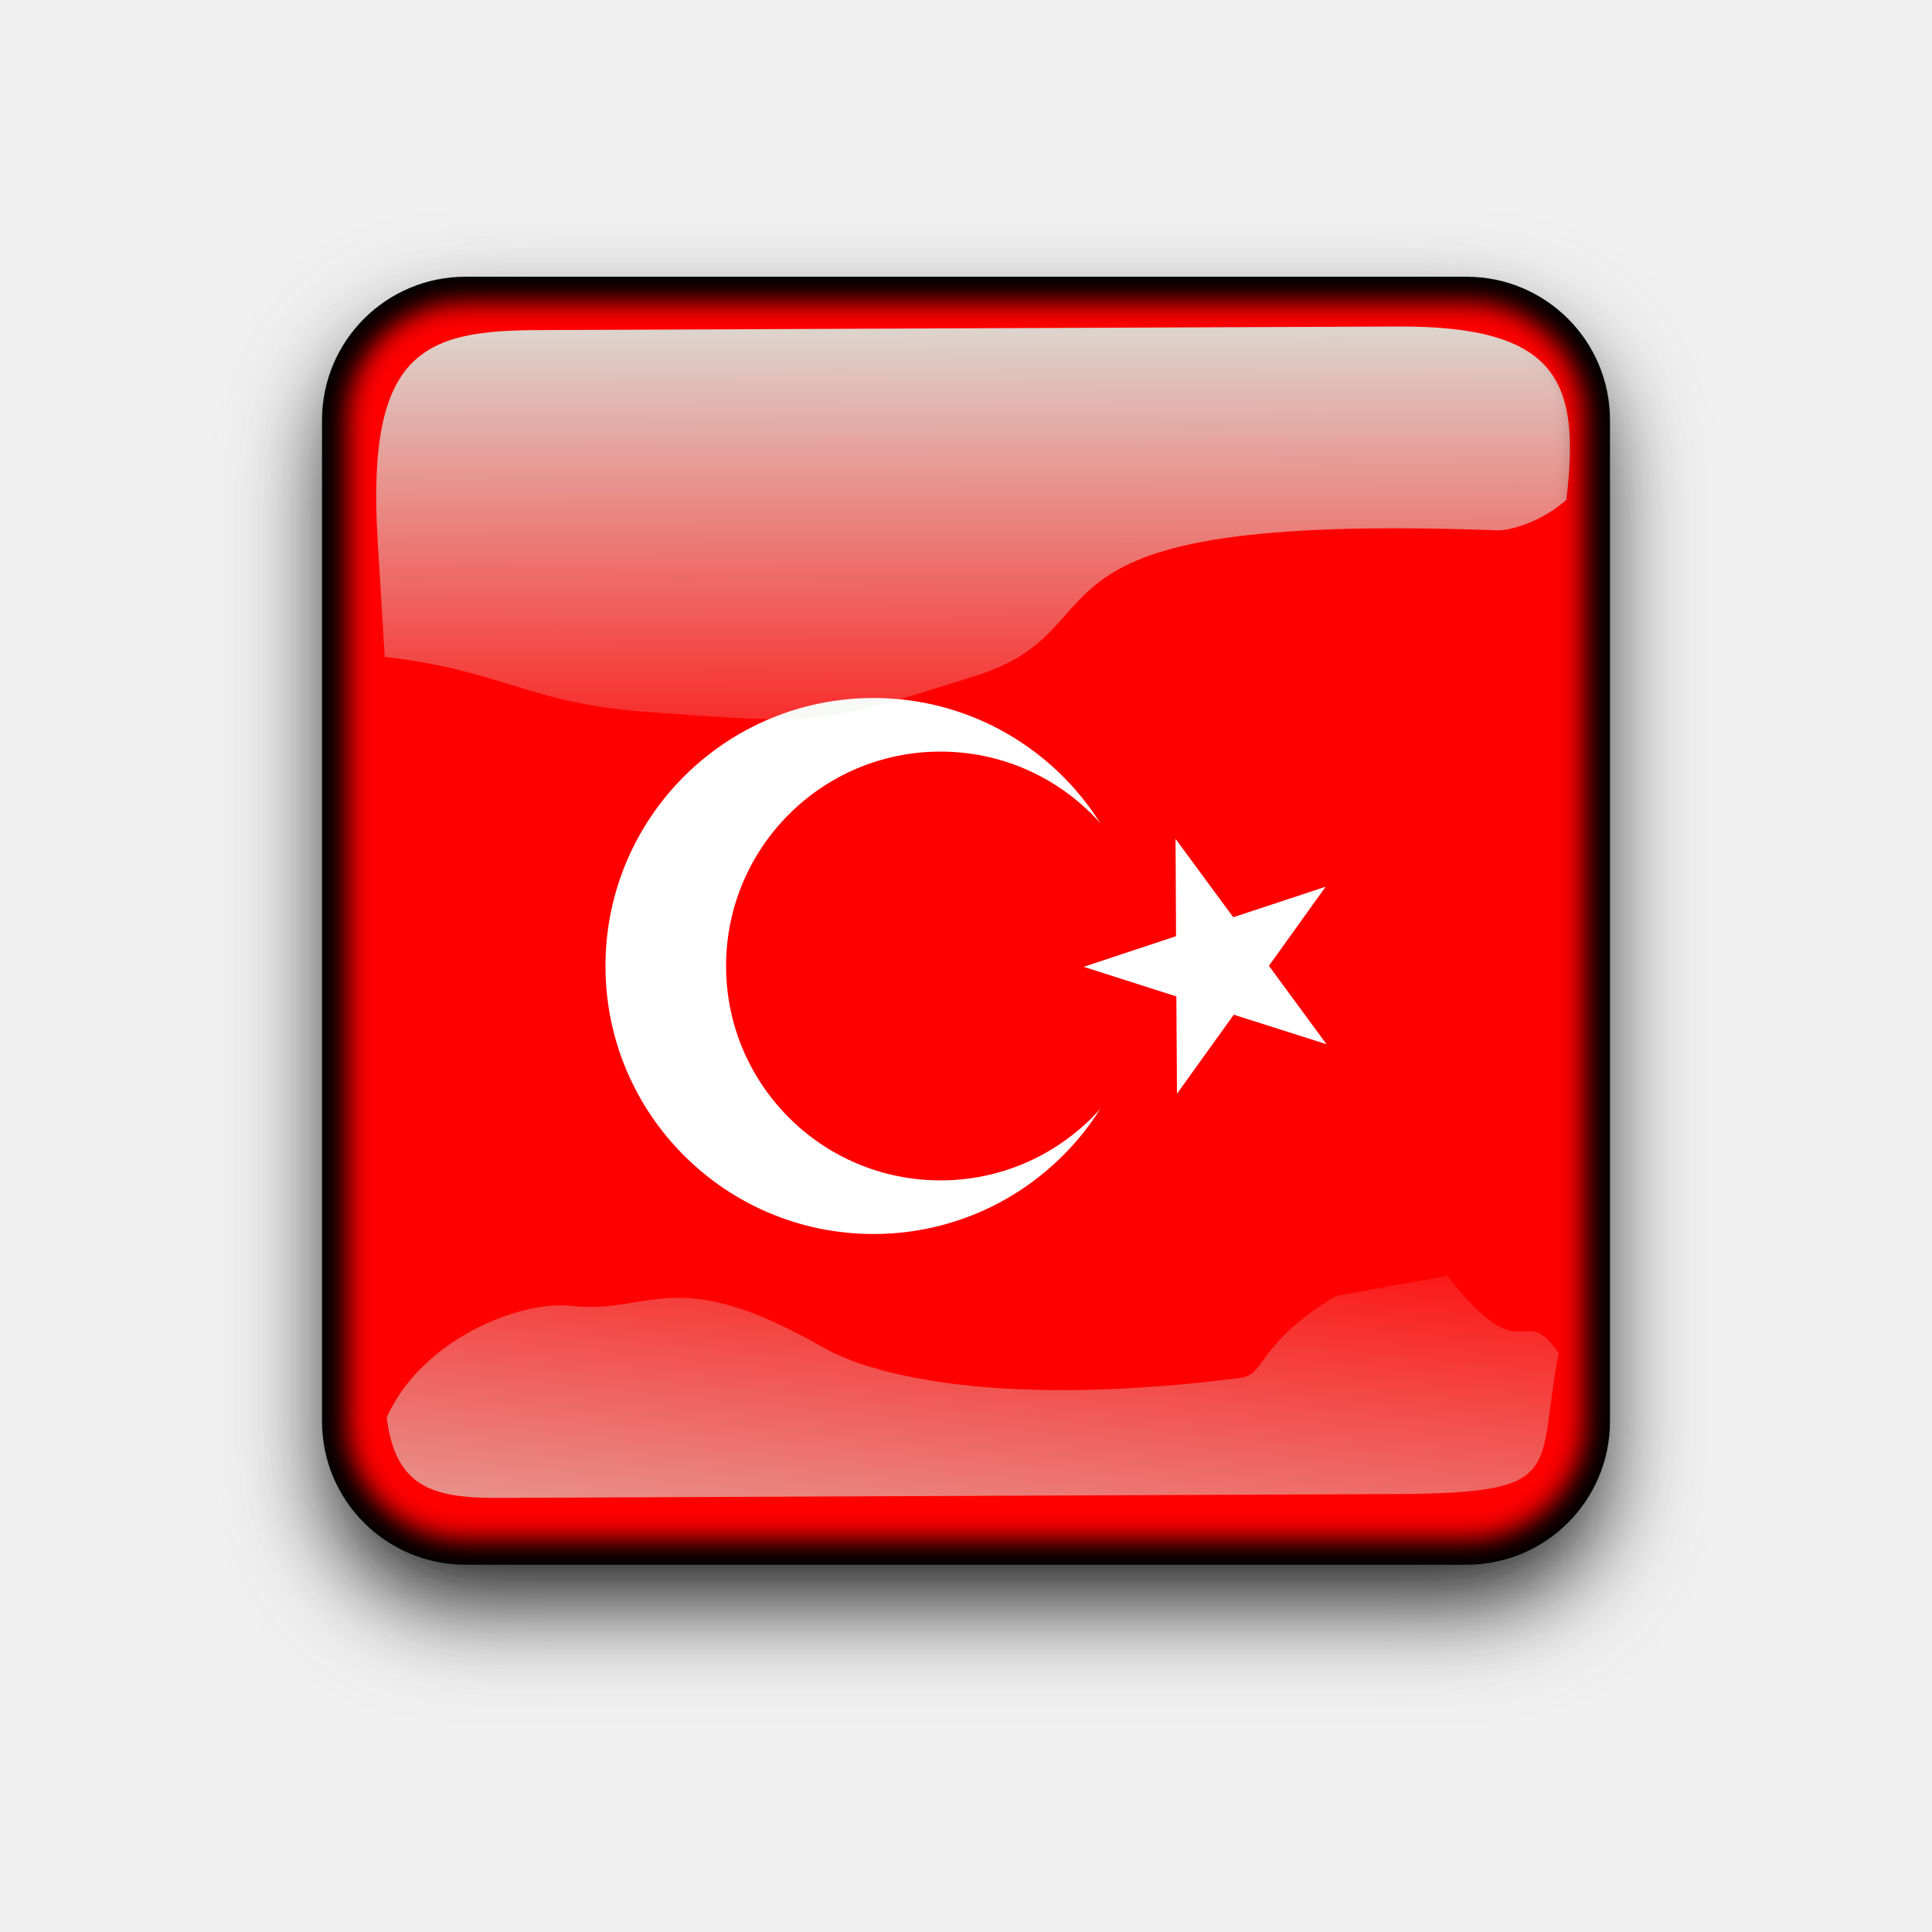
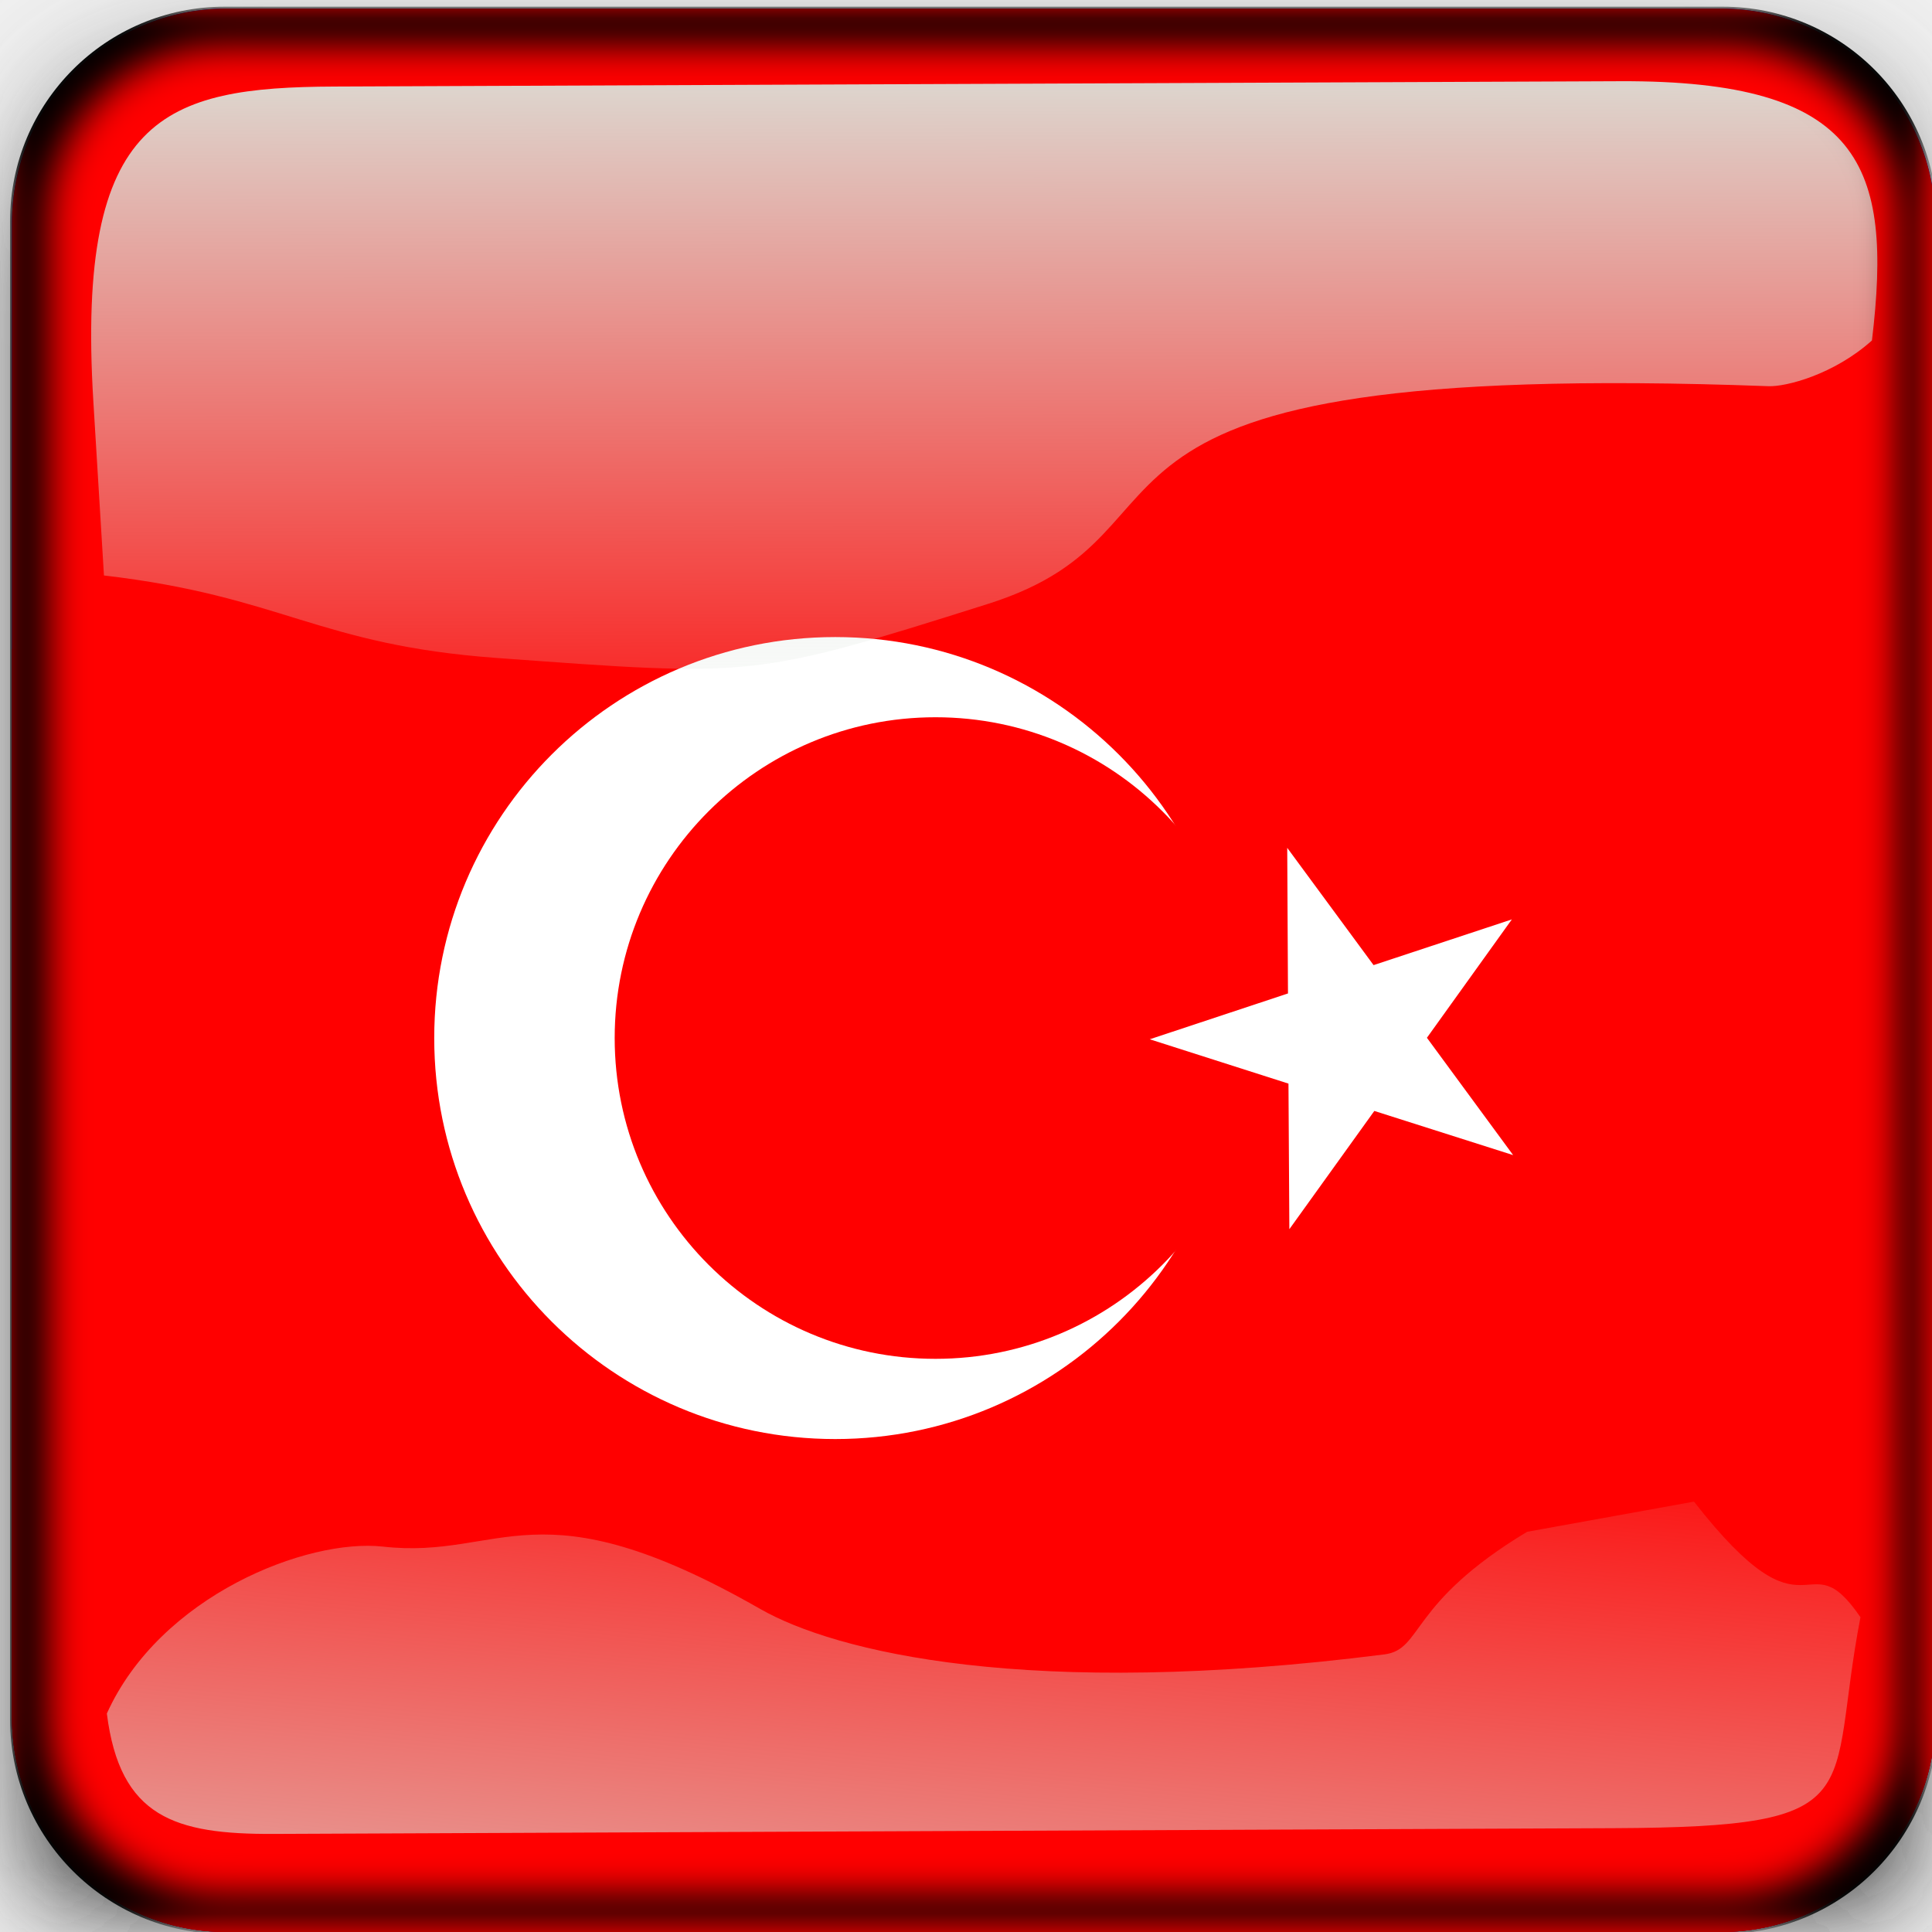
<svg xmlns="http://www.w3.org/2000/svg" xmlns:xlink="http://www.w3.org/1999/xlink" id="svg2" viewBox="0 0 768 768" version="1.1">
  <defs id="defs4">
    <clipPath id="clipPathFlag" clipPathUnits="userSpaceOnUse">
      <rect id="rect3918" style="fill-opacity:0.67;fill:#000000" ry="57" height="511" width="511" y=".5" x=".5" />
    </clipPath>
    <linearGradient id="linearGradient3852-0">
      <stop id="stop3854-6" style="stop-color:#dbe3db" offset="0" />
      <stop id="stop3856-1" style="stop-color:#dbe3db;stop-opacity:0" offset="1" />
    </linearGradient>
    <clipPath id="clipPath5796" clipPathUnits="userSpaceOnUse">
      <rect id="rect5798" style="stroke:#00fa00;stroke-width:20;fill:none" ry="57" height="512" width="512" y="0" x="0" />
    </clipPath>
    <filter id="filter5912-3" x="-0.089" y="-0.089" width="1.178" height="1.178">
      <feGaussianBlur id="feGaussianBlur5914-6" stdDeviation="17.92" />
    </filter>
    <clipPath id="clipPathFlag-5" clipPathUnits="userSpaceOnUse">
      <rect id="rect3918-6" style="fill:#000000;fill-opacity:0.67" ry="57" height="511" width="511" y="0.5" x="0.5" />
    </clipPath>
    <clipPath id="clipPath5796-2" clipPathUnits="userSpaceOnUse">
      <rect id="rect5798-9" style="fill:none;stroke:#00fa00;stroke-width:20" ry="57" height="512" width="512" y="0" x="0" />
    </clipPath>
    <filter id="filter5740-3" x="-0.044" y="-0.044" width="1.087" height="1.087">
      <feGaussianBlur id="feGaussianBlur5742-5" stdDeviation="5.12" />
    </filter>
    <linearGradient xlink:href="#linearGradient3852-0" id="linearGradient1" gradientUnits="userSpaceOnUse" gradientTransform="matrix(0.95303,0,0,0.86647,11.575,-4.5016)" x1="405.26" y1="118.06" x2="405.75" y2="360.92" />
    <linearGradient xlink:href="#linearGradient3852-0" id="linearGradient2" gradientUnits="userSpaceOnUse" gradientTransform="matrix(1.1571,0,0,1.3167,-91.204,-253.99)" x1="342.19" y1="705.76" x2="358.08" y2="523.41" />
  </defs>
-   <g id="template-button-6" transform="translate(3.8146972e-6,-18)">&gt;
+   <g id="template-button-6" transform="matrix(1.496273,0,0,1.496273,-187.5151,-188.8575)">&gt;
  <g id="00-2" transform="translate(90,90)" style="display:inline">
      <rect id="shadow-9" style="fill:#000000;stroke:#a8a8a8;stroke-width:5;filter:url(#filter5912-3)" ry="57" height="512" width="512" y="56" x="38" />
    </g>
    <g id="01-1" clip-path="url(#clipPathFlag-5)" transform="translate(128,128)" style="display:inline">
      <rect id="mask-2" style="display:inline;fill:#0000ff" ry="57" height="512" width="512" y="0" x="0" />
      <g id="flag-7" transform="matrix(0.48166,0,0,0.72249,0,2.4116e-6)">
        <rect id="rect171-0" style="display:inline;fill:#ff0000;fill-rule:evenodd;stroke-width:1pt" height="708.66" width="1063" y="0" x="0" />
        <rect id="rect403-9" style="display:inline;fill:#ff0000;fill-rule:evenodd;stroke-width:1pt" height="472.44" width="1063" y="236.22" x="0" />
        <rect id="rect135-3" style="display:inline;fill:#ff0000;fill-rule:evenodd;stroke-width:1pt" height="236.22" width="1063" y="472.44" x="0" />
        <g id="layer1" transform="matrix(3.686341,0,0,2.457561,-31.46604,84.33939)" style="display:inline">
          <path id="path3161" style="fill:#ffffff" d="m 170,115 c 0,30.38 -24.62,55 -55,55 -30.376,0 -55,-24.62 -55,-55 0,-30.376 24.624,-55 55,-55 30.38,0 55,24.624 55,55 z" transform="matrix(1.0909,0,0,1.0909,6.5454,-5.4546)" />
          <path id="path3167" style="display:inline;fill:#ff0000;fill-opacity:1" d="M 195,122.5 C 195,148.73 170.38,170 140,170 109.62,170 85,148.73 85,122.5 85,96.266 109.62,75 140,75 c 30.38,0 55,21.266 55,47.5 z" transform="matrix(0.87273,0,0,1.0105,24.818,-3.7895)" />
          <path id="path3207" style="fill:#ffffff" d="m 274.84,90.163 6.75,20.717 21.79,0.01 -17.63,12.82 6.73,20.72 -17.64,-12.8 -17.63,12.8 6.72,-20.72 -17.62,-12.82 21.79,-0.01 z" transform="rotate(-18.31736,241.5014,324.096)" />
        </g>
      </g>
    </g>
    <g id="02-6" transform="translate(0,38)" style="display:inline">
      <path id="path3862-8-0" d="m 214.21,111.21 c -45.245,0.188 -68.716,7.731 -64.094,83.553 l 2.825,46.345 c 47.474,5.512 56.664,18.445 104.36,21.914 68.073,4.951 67.937,5.421 130.56,-14.384 62.628,-19.805 5.825,-65.247 207.32,-57.82 4.603,0.17 17.314,-3.053 27.462,-12.15 5.582,-46.524 -2.784,-69.143 -66.934,-68.876 z" style="color:#000000;fill:url(#linearGradient1)" />
      <path id="path3079-9-6" d="m 531.03,495.17 c -31.605,19.022 -27.601,31.26 -37.913,32.573 -94.704,12.053 -145.98,-0.727 -165.8,-12.061 -59.588,-34.078 -68.468,-13.014 -100.22,-16.574 -20.115,-2.255 -59.245,12.984 -73.388,44.344 3.472,27.608 18.111,32.098 44.281,31.986 l 356.06,-1.527 c 69.692,-0.299 56.335,-8.493 65.543,-56.039 -14.772,-21.671 -13.157,9.109 -44.224,-30.717 z" style="color:#000000;fill:url(#linearGradient2)" />
      <rect id="rect5734-2" style="fill:none;stroke:#000000;stroke-width:20;filter:url(#filter5740-3)" transform="translate(128,90)" clip-path="url(#clipPath5796-2)" ry="57" height="512" width="512" y="0" x="0" />
    </g>
  </g>
</svg>
